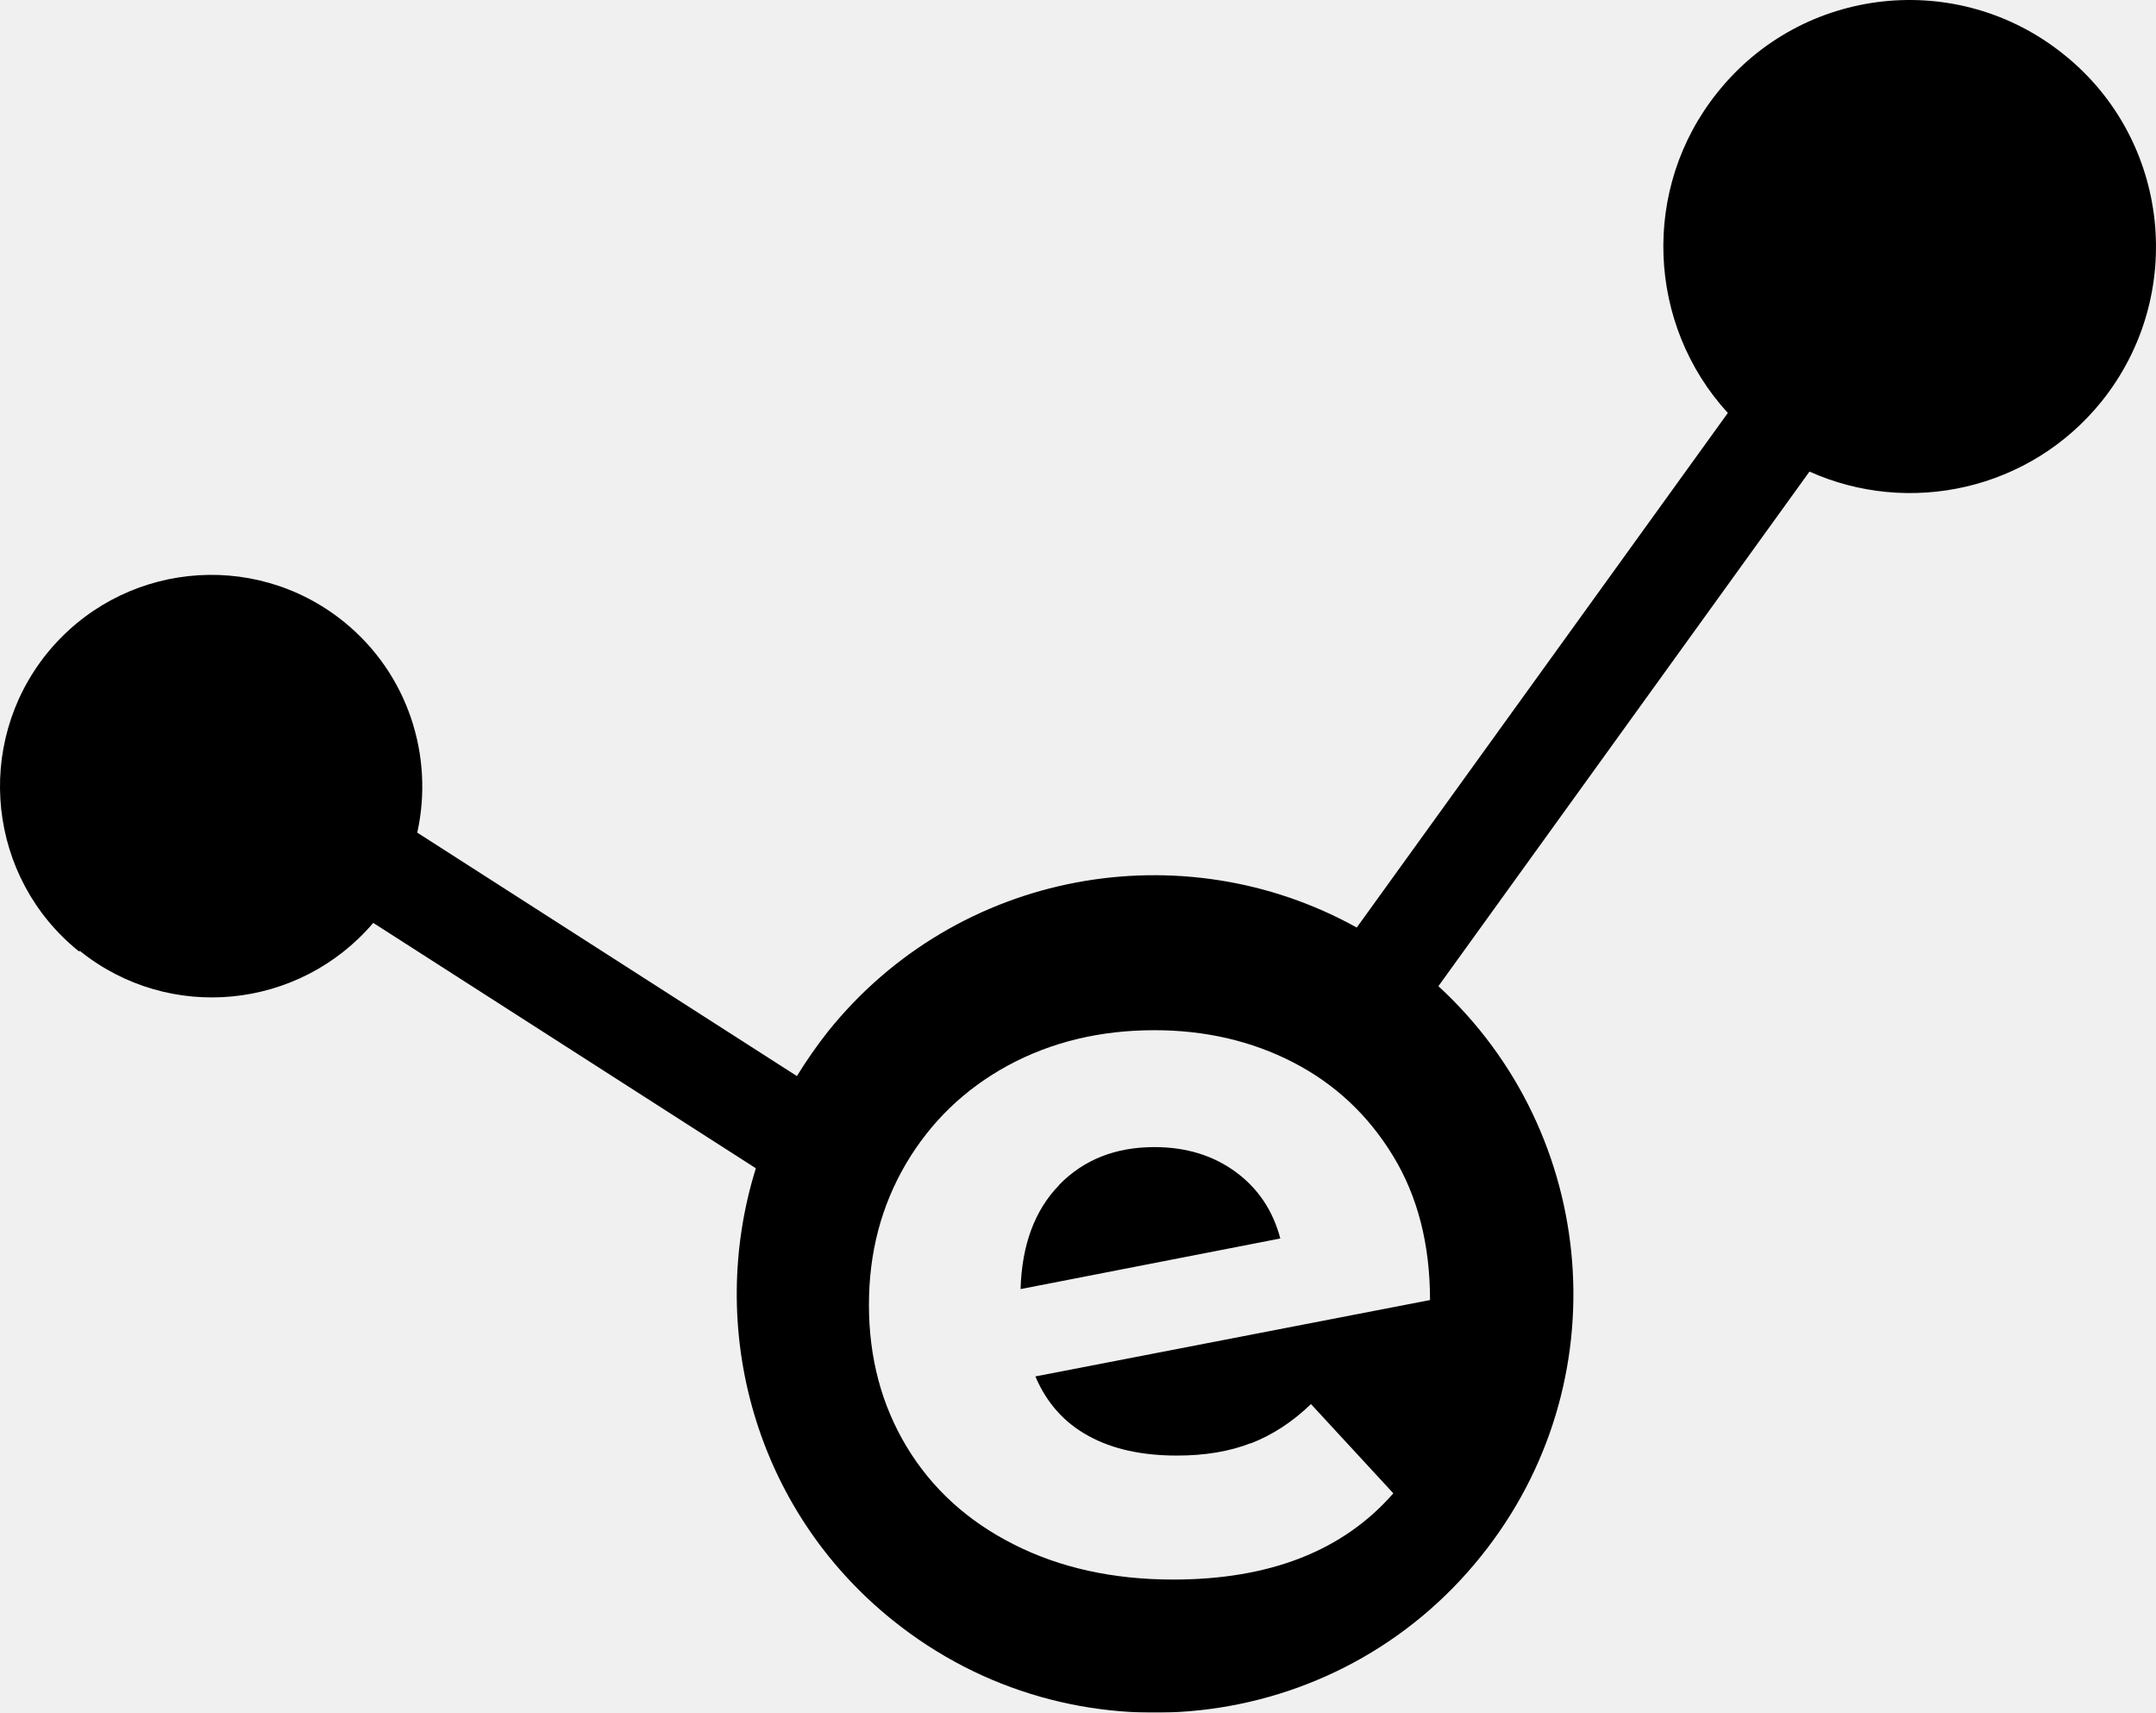
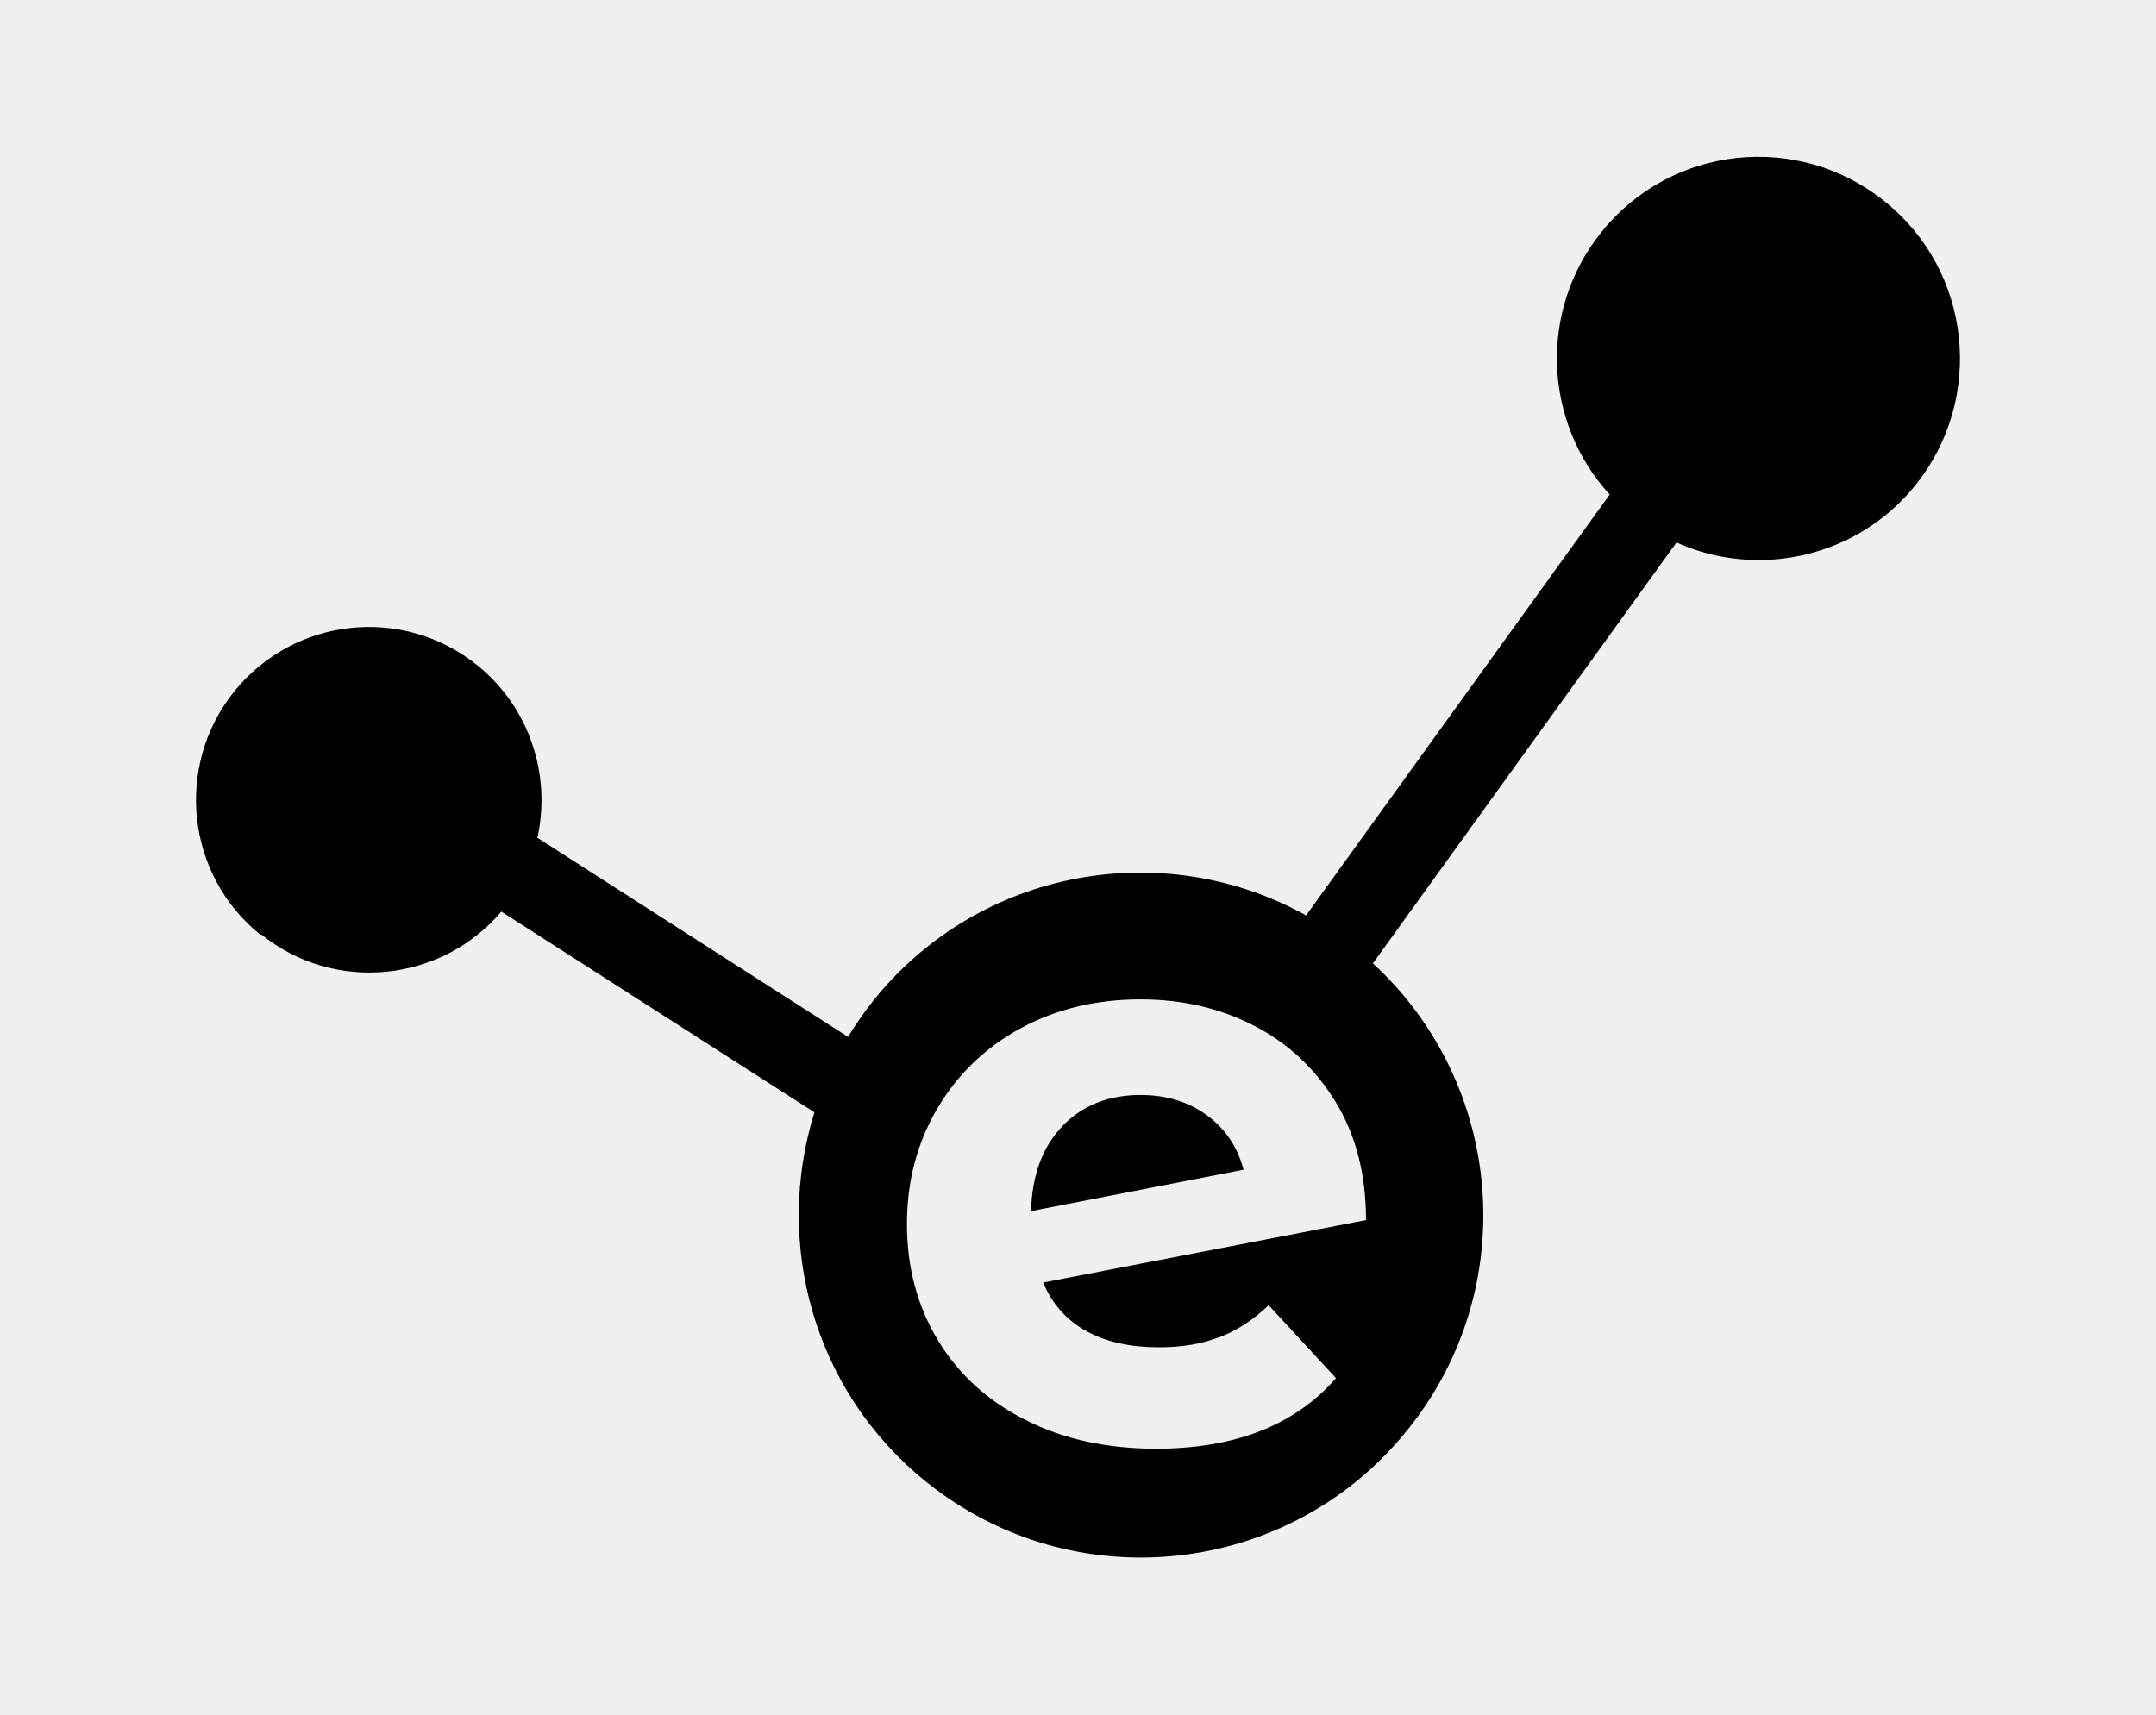
- <svg xmlns="http://www.w3.org/2000/svg" viewBox="0 0 1800 1429.64" fill="currentColor" aria-hidden="true">
+ <svg xmlns="http://www.w3.org/2000/svg" viewBox="-200 -160 2200 1750" fill="currentColor" aria-hidden="true">
  <defs>
    <mask id="evolution-api-mark">
-       <rect width="1800" height="1429.64" fill="#fff" />
+       <rect x="-200" y="-160" width="2200" height="1750" fill="#fff" />
      <path fill="#000" d="M1044.36,1204.82c17.91-6.98,34.56-17.73,50.14-32.77l68.76,74.49c-41.9,47.99-103.14,71.99-183.72,71.99-50.32,0-94.73-9.85-133.22-29.37-38.67-19.51-68.4-46.74-89.35-81.47-20.95-34.74-31.51-74.31-31.51-118.36s10.39-82.9,30.98-118c20.78-35.1,49.06-62.32,85.23-82.01,36.17-19.51,76.81-29.36,122.12-29.36,42.43,0,81.12,8.95,115.85,26.85,34.74,17.91,62.49,43.87,83.27,77.89,20.77,34.03,30.98,74.13,30.98,120.51l-329.48,63.75c9.31,22.02,24.18,38.67,44.23,49.6,20.06,11.1,44.77,16.47,74.13,16.47,23.1,0,43.69-3.4,61.59-10.38v.18ZM884.28,989.22c-20.41,20.95-31.16,49.96-32.23,86.84l216.85-42.25c-6.09-23.1-18.44-41.73-37.24-55.52-18.8-13.78-41.37-20.76-67.86-20.76-32.59,0-59.09,10.56-79.51,31.51v.18Z" />
    </mask>
  </defs>
  <path fill="currentColor" mask="url(#evolution-api-mark)" d="M66.81,793.86c74.49,59.87,183.03,49.04,244.81-23.48l319.43,204.84c-41.59,133.43-1.25,284.42,114.1,377.15,150.1,121.02,370.62,97.36,491.31-53.32,116.02-144.15,98.77-352.24-35.56-475.85l309.8-429.55c82.98,37.32,184.16,15.76,244.03-58.74,70.94-88.56,57.05-218.36-31.52-289.31-88.44-71.4-218.24-57.5-289.3,31.51-64.3,80.12-58.8,194.04,8.62,267.6l-309.8,429.55c-145.77-80.92-333.25-47.92-441.36,86.66-9.55,12.05-18.32,24.79-26.06,37.32l-316.95-203.21c14.07-63.4-7.35-132.42-61.36-176.1-76.07-61.27-186.9-49.11-248.18,26.96-60.69,75.74-49.1,186.9,26.96,248.17l1.03-.21Z" />
</svg>
